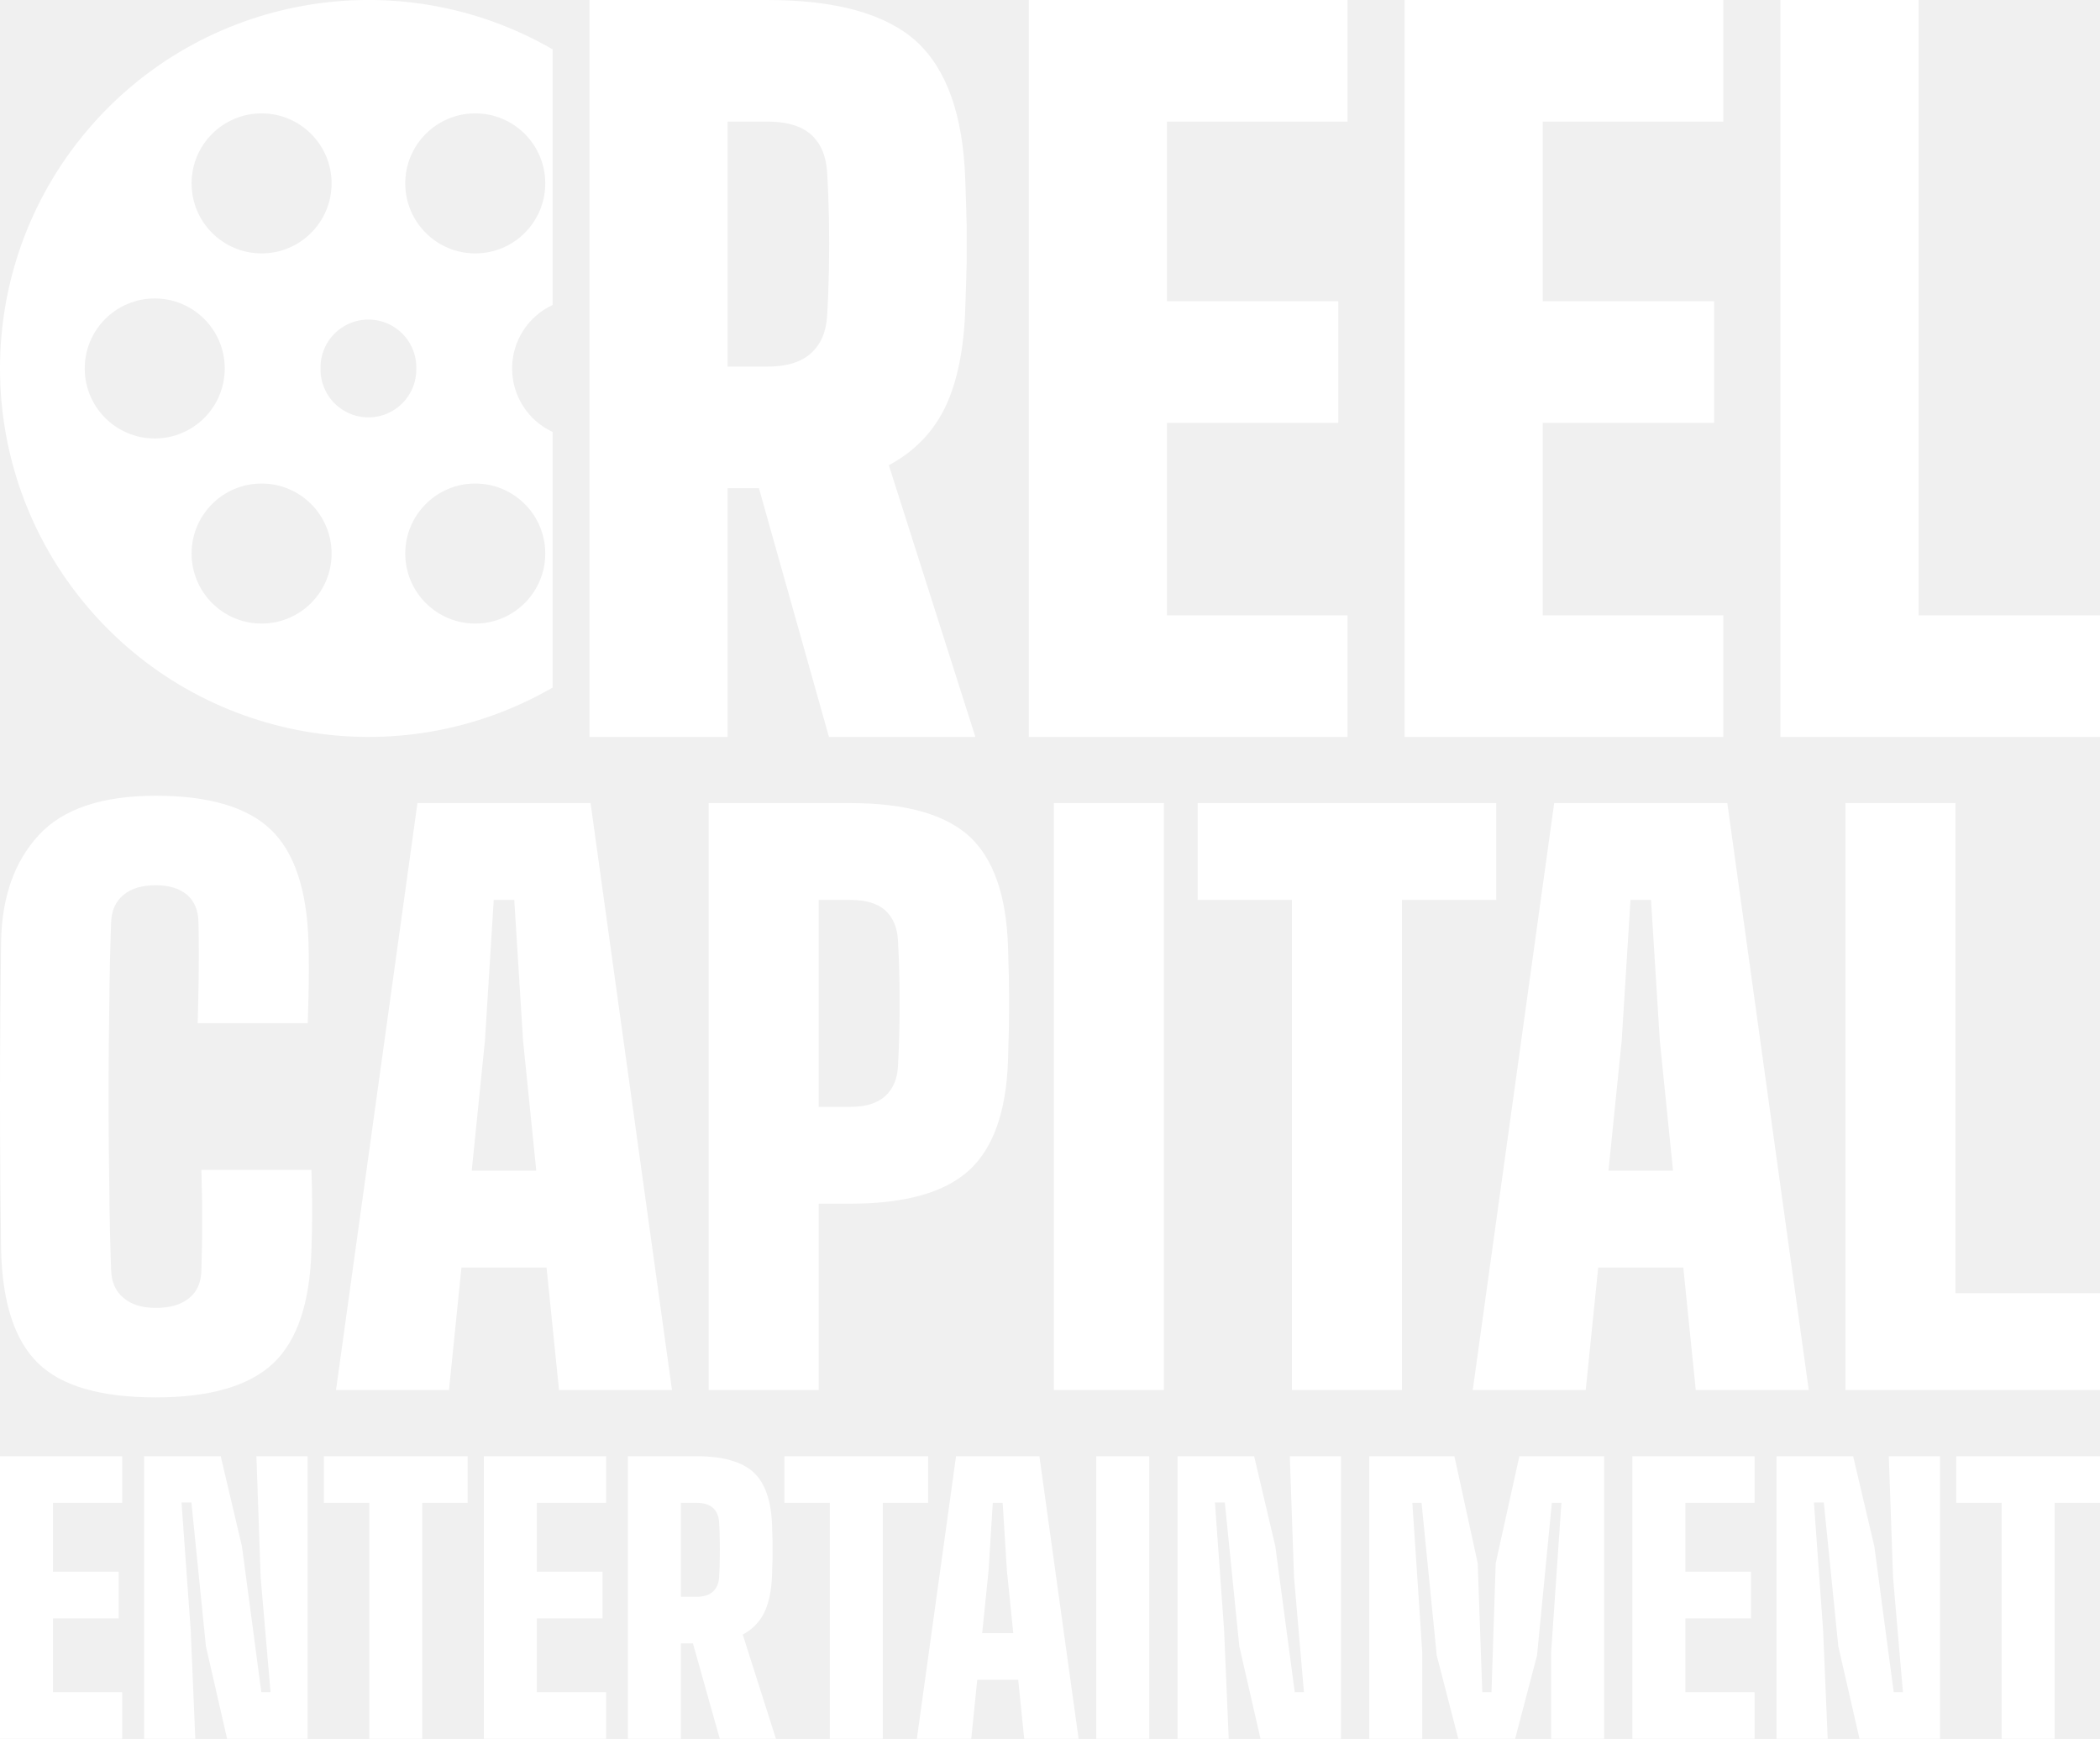
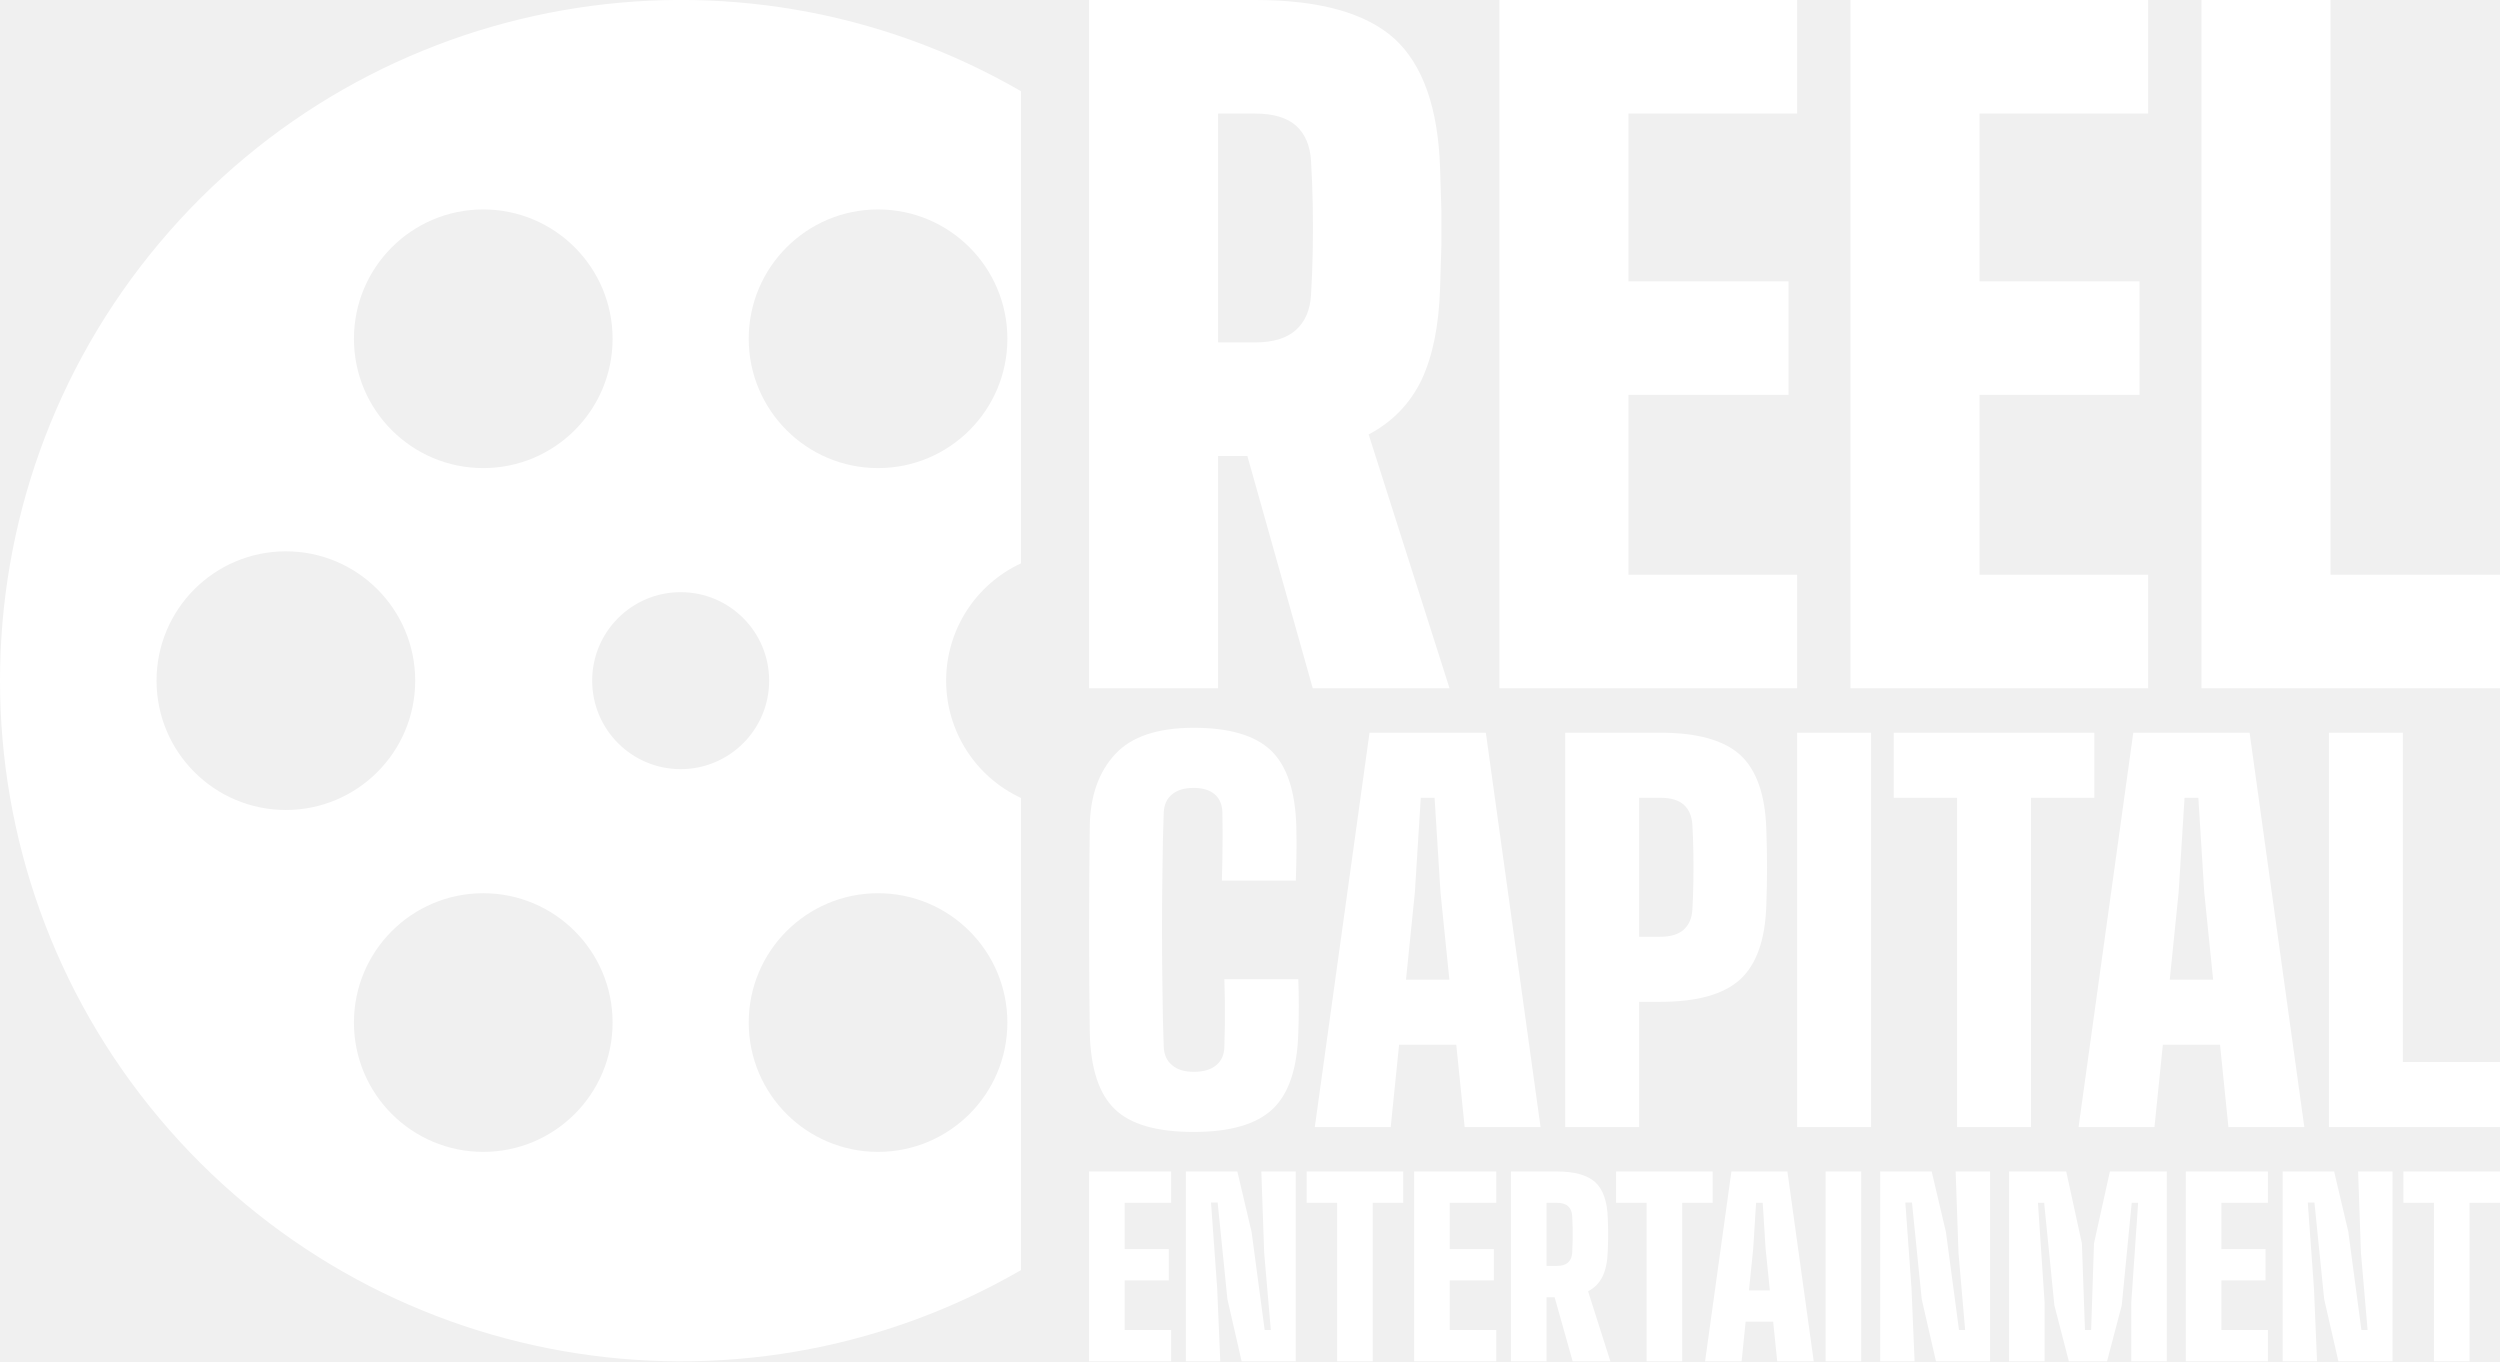
- <svg xmlns="http://www.w3.org/2000/svg" viewBox="0 0 1000 827.9" width="1000" height="827.9">
-   <path fill="#ffffff" d="M280.7 350.88L280.7 0L365.35 0Q414.47 0 436.4 19.74Q458.11 39.69 459.65 85.53Q460.09 97.81 460.31 107.02Q460.31 116.23 460.31 125.44Q460.09 134.65 459.65 146.93Q458.77 175.44 450.22 193.64Q441.45 211.84 423.25 221.49L464.47 350.88L394.74 350.88L361.4 232.46L346.49 232.46L346.49 350.88ZM346.49 174.56L365.35 174.56Q379.17 174.56 386.18 168.2Q393.2 161.84 393.86 150.44Q394.52 139.69 394.74 127.85Q394.96 116.23 394.74 104.39Q394.52 92.76 393.86 82.02Q393.2 70.39 386.18 64.04Q379.17 57.89 365.35 57.89L346.49 57.89ZM489.91 350.88L489.91 0L641.67 0L641.67 57.89L555.7 57.89L555.7 143.42L637.28 143.42L637.28 201.32L555.7 201.32L555.7 292.98L641.67 292.98L641.67 350.88ZM668.86 350.88L668.86 0L820.61 0L820.61 57.89L734.65 57.89L734.65 143.42L816.23 143.42L816.23 201.32L734.65 201.32L734.65 292.98L820.61 292.98L820.61 350.88ZM847.81 350.88L847.81 0L913.6 0L913.6 292.98L1000 292.98L1000 350.88ZM74.24 665.35Q34.76 665.35 18.17 649.1Q1.4 632.86 0.52 595.13Q0.35 580.63 0.17 561.59Q0 542.55 0 521.94Q0 501.5 0.17 482.29Q0.35 463.25 0.52 448.4Q1.05 416.44 18.52 397.57Q35.81 378.88 74.24 378.88Q111.97 378.88 128.91 394.95Q145.85 411.2 146.9 448.75Q147.07 454.52 147.07 461.15Q147.07 467.97 146.9 474.6Q146.72 481.42 146.55 487.18L94.15 487.18Q94.32 480.72 94.5 471.81Q94.67 463.08 94.67 454.17Q94.67 445.43 94.5 438.97Q94.32 430.59 89.08 426.05Q83.67 421.5 74.24 421.5Q64.28 421.5 58.86 426.05Q53.28 430.59 52.93 438.97Q52.23 457.31 52.05 478.62Q51.7 499.93 51.7 522.12Q51.7 544.3 52.05 565.43Q52.23 586.74 52.93 604.91Q53.28 613.47 58.86 618.01Q64.28 622.73 74.24 622.73Q84.54 622.73 90.13 618.01Q95.72 613.47 95.9 604.91Q96.07 598.62 96.24 589.71Q96.24 580.98 96.24 572.07Q96.07 563.34 95.9 557.05L148.3 557.05Q148.65 565.43 148.65 576.09Q148.65 586.74 148.3 595.13Q147.25 632.86 130.13 649.1Q112.84 665.35 74.24 665.35ZM160 661.85L198.78 382.38L281.22 382.38L320 661.85L266.2 661.85L260.26 603.51L219.74 603.51L213.8 661.85ZM224.63 557.4L255.37 557.4L249.08 495.56L244.89 428.49L235.11 428.49L230.92 495.56ZM337.47 661.85L337.47 382.38L404.89 382.38Q444.02 382.38 461.48 398.1Q478.78 413.99 480 450.5Q480.52 465.17 480.52 477.75Q480.52 490.32 480 505Q478.78 541.33 461.48 557.22Q444.02 573.12 404.89 573.12L389.87 573.12L389.87 661.85ZM389.87 527.01L404.89 527.01Q415.9 527.01 421.48 521.94Q427.07 516.88 427.6 507.79Q428.12 499.23 428.3 488.4Q428.47 477.75 428.3 466.92Q428.12 456.26 427.6 447.7Q427.07 438.45 421.48 433.38Q415.9 428.49 404.89 428.49L389.87 428.49ZM501.83 661.85L501.83 382.38L554.24 382.38L554.24 661.85ZM615.2 661.85L615.2 428.49L570.31 428.49L570.31 382.38L712.49 382.38L712.49 428.49L667.6 428.49L667.6 661.85ZM701.31 661.85L740.09 382.38L822.53 382.38L861.31 661.85L807.51 661.85L801.57 603.51L761.05 603.51L755.11 661.85ZM765.94 557.4L796.68 557.4L790.39 495.56L786.2 428.49L776.42 428.49L772.23 495.56ZM878.78 661.85L878.78 382.38L931.18 382.38L931.18 615.74L1000 615.74L1000 661.85ZM0 827.9L0 693.35L58.19 693.35L58.19 715.55L25.23 715.55L25.23 748.35L56.51 748.35L56.51 770.55L25.23 770.55L25.23 805.7L58.19 805.7L58.19 827.9ZM68.62 827.9L68.62 693.35L105.11 693.35L115.2 736.24L124.45 805.7L128.83 805.7L124.12 751.04L122.1 693.35L146.49 693.35L146.49 827.9L108.14 827.9L98.05 783.83L91.15 715.38L86.44 715.38L90.82 776.27L93 827.9ZM175.83 827.9L175.83 715.55L154.22 715.55L154.22 693.35L222.67 693.35L222.67 715.55L201.06 715.55L201.06 827.9ZM230.41 827.9L230.41 693.35L288.6 693.35L288.6 715.55L255.63 715.55L255.63 748.35L286.92 748.35L286.92 770.55L255.63 770.55L255.63 805.7L288.6 805.7L288.6 827.9ZM299.02 827.9L299.02 693.35L331.48 693.35Q350.32 693.35 358.73 700.92Q367.05 708.57 367.64 726.15Q367.81 730.86 367.89 734.39Q367.89 737.92 367.89 741.45Q367.81 744.98 367.64 749.69Q367.31 760.63 364.03 767.6Q360.66 774.58 353.68 778.28L369.49 827.9L342.75 827.9L329.97 782.49L324.25 782.49L324.25 827.9ZM324.25 760.29L331.48 760.29Q336.78 760.29 339.47 757.85Q342.16 755.41 342.42 751.04Q342.67 746.92 342.75 742.38Q342.84 737.92 342.75 733.38Q342.67 728.92 342.42 724.8Q342.16 720.35 339.47 717.91Q336.78 715.55 331.48 715.55L324.25 715.55ZM395.14 827.9L395.14 715.55L373.53 715.55L373.53 693.35L441.98 693.35L441.98 715.55L420.37 715.55L420.37 827.9ZM436.6 827.9L455.26 693.35L494.95 693.35L513.62 827.9L487.72 827.9L484.86 799.81L465.35 799.81L462.5 827.9ZM467.71 777.61L482.51 777.61L479.48 747.84L477.46 715.55L472.75 715.55L470.74 747.84ZM522.03 827.9L522.03 693.35L547.26 693.35L547.26 827.9ZM560.71 827.9L560.71 693.35L597.21 693.35L607.3 736.24L616.55 805.7L620.92 805.7L616.21 751.04L614.19 693.35L638.58 693.35L638.58 827.9L600.24 827.9L590.14 783.83L583.25 715.38L578.54 715.38L582.91 776.27L585.1 827.9ZM652.03 827.9L652.03 693.35L692.57 693.35L703.67 744.31L705.85 805.7L710.23 805.7L712.24 744.31L723.51 693.35L763.87 693.35L763.87 827.9L738.65 827.9L738.65 786.53L743.53 715.55L738.98 715.55L731.92 788.21L721.49 827.9L694.42 827.9L684.16 788.21L676.93 715.55L672.55 715.55L677.26 786.53L677.26 827.9ZM777.33 827.9L777.33 693.35L835.52 693.35L835.52 715.55L802.56 715.55L802.56 748.35L833.84 748.35L833.84 770.55L802.56 770.55L802.56 805.7L835.52 805.7L835.52 827.9ZM845.95 827.9L845.95 693.35L882.44 693.35L892.53 736.24L901.78 805.7L906.16 805.7L901.45 751.04L899.43 693.35L923.81 693.35L923.81 827.9L885.47 827.9L875.38 783.83L868.48 715.38L863.77 715.38L868.15 776.27L870.33 827.9ZM953.16 827.9L953.16 715.55L931.55 715.55L931.55 693.35L1000 693.35L1000 715.55L978.39 715.55L978.39 827.9Z" />
-   <path fill="#ffffff" fill-rule="evenodd" d="M263.16 23.5A175.44 175.44 0 1 0 263.16 327.37ZM152.63 175.44a22.81 22.81 0 1 0 45.61 0a22.81 22.81 0 1 0 -45.61 0ZM263.16 145.2A33.33 33.33 0 0 0 263.16 205.67ZM192.98 263.56a33.33 33.33 0 1 0 66.67 0a33.33 33.33 0 1 0 -66.67 0ZM91.23 263.56a33.33 33.33 0 1 0 66.67 0a33.33 33.33 0 1 0 -66.67 0ZM40.35 175.44a33.33 33.33 0 1 0 66.67 0a33.33 33.33 0 1 0 -66.67 0ZM91.23 87.32a33.33 33.33 0 1 0 66.67 0a33.33 33.33 0 1 0 -66.67 0ZM192.98 87.32a33.33 33.33 0 1 0 66.67 0a33.33 33.33 0 1 0 -66.67 0Z" />
+ <svg xmlns="http://www.w3.org/2000/svg" viewBox="0 0 1771.86 964.83" width="1771.86" height="964.83">
+   <path fill="#ffffff" d="M771.86 487.8L771.86 0L889.54 0Q957.84 0 988.32 27.44Q1018.51 55.18 1020.64 118.9Q1021.25 135.98 1021.56 148.78Q1021.56 161.59 1021.56 174.39Q1021.25 187.2 1020.64 204.27Q1019.42 243.9 1007.53 269.21Q995.34 294.51 970.03 307.93L1027.35 487.8L930.4 487.8L884.06 323.17L863.32 323.17L863.32 487.8ZM863.32 242.68L889.54 242.68Q908.75 242.68 918.51 233.84Q928.26 225 929.18 209.15Q930.09 194.21 930.4 177.74Q930.7 161.59 930.4 145.12Q930.09 128.96 929.18 114.02Q928.26 97.87 918.51 89.02Q908.75 80.49 889.54 80.49L863.32 80.49ZM1062.71 487.8L1062.71 0L1273.69 0L1273.69 80.49L1154.18 80.49L1154.18 199.39L1267.59 199.39L1267.59 279.88L1154.18 279.88L1154.18 407.32L1273.69 407.32L1273.69 487.8ZM1311.49 487.8L1311.49 0L1522.47 0L1522.47 80.49L1402.96 80.49L1402.96 199.39L1516.37 199.39L1516.37 279.88L1402.96 279.88L1402.96 407.32L1522.47 407.32L1522.47 487.8ZM1560.27 487.8L1560.27 0L1651.74 0L1651.74 407.32L1771.86 407.32L1771.86 487.8ZM846.1 802.27Q806.62 802.27 790.03 786.03Q773.26 769.79 772.38 732.06Q772.21 717.56 772.03 698.52Q771.86 679.48 771.86 658.87Q771.86 638.43 772.03 619.22Q772.21 600.18 772.38 585.33Q772.91 553.37 790.38 534.5Q807.67 515.81 846.1 515.81Q883.83 515.81 900.77 531.88Q917.71 548.13 918.76 585.68Q918.93 591.44 918.93 598.08Q918.93 604.89 918.76 611.53Q918.58 618.34 918.41 624.11L866.01 624.11Q866.18 617.65 866.36 608.74Q866.53 600 866.53 591.1Q866.53 582.36 866.36 575.9Q866.18 567.51 860.94 562.97Q855.53 558.43 846.1 558.43Q836.14 558.43 830.72 562.97Q825.14 567.51 824.79 575.9Q824.09 594.24 823.91 615.55Q823.56 636.86 823.56 659.04Q823.56 681.23 823.91 702.36Q824.09 723.67 824.79 741.84Q825.14 750.4 830.72 754.94Q836.14 759.65 846.1 759.65Q856.4 759.65 861.99 754.94Q867.58 750.4 867.76 741.84Q867.93 735.55 868.1 726.64Q868.1 717.91 868.1 709Q867.93 700.27 867.76 693.98L920.16 693.98Q920.51 702.36 920.51 713.02Q920.51 723.67 920.16 732.06Q919.11 769.79 901.99 786.03Q884.7 802.27 846.1 802.27ZM931.86 798.78L970.64 519.3L1053.08 519.3L1091.86 798.78L1038.06 798.78L1032.12 740.44L991.6 740.44L985.66 798.78ZM996.49 694.33L1027.23 694.33L1020.94 632.49L1016.75 565.42L1006.97 565.42L1002.78 632.49ZM1109.33 798.78L1109.33 519.3L1176.75 519.3Q1215.88 519.3 1233.34 535.03Q1250.64 550.92 1251.86 587.43Q1252.38 602.1 1252.38 614.68Q1252.38 627.25 1251.86 641.92Q1250.64 678.26 1233.34 694.15Q1215.88 710.05 1176.75 710.05L1161.73 710.05L1161.73 798.78ZM1161.73 663.93L1176.75 663.93Q1187.76 663.93 1193.34 658.87Q1198.93 653.8 1199.46 644.72Q1199.98 636.16 1200.16 625.33Q1200.33 614.68 1200.16 603.85Q1199.98 593.19 1199.46 584.63Q1198.93 575.37 1193.34 570.31Q1187.76 565.42 1176.75 565.42L1161.73 565.42ZM1273.69 798.78L1273.69 519.3L1326.1 519.3L1326.1 798.78ZM1387.06 798.78L1387.06 565.42L1342.17 565.42L1342.17 519.3L1484.35 519.3L1484.35 565.42L1439.46 565.42L1439.46 798.78ZM1473.17 798.78L1511.95 519.3L1594.39 519.3L1633.17 798.78L1579.37 798.78L1573.43 740.44L1532.91 740.44L1526.97 798.78ZM1537.8 694.33L1568.54 694.33L1562.25 632.49L1558.06 565.42L1548.28 565.42L1544.09 632.49ZM1650.64 798.78L1650.64 519.3L1703.04 519.3L1703.04 752.67L1771.86 752.67L1771.86 798.78ZM771.86 964.83L771.86 830.28L830.05 830.28L830.05 852.48L797.09 852.48L797.09 885.28L828.37 885.28L828.37 907.48L797.09 907.48L797.09 942.63L830.05 942.63L830.05 964.83ZM840.48 964.83L840.48 830.28L876.97 830.28L887.06 873.17L896.31 942.63L900.69 942.63L895.98 887.97L893.96 830.28L918.35 830.28L918.35 964.83L880 964.83L869.91 920.76L863.01 852.31L858.3 852.31L862.68 913.19L864.86 964.83ZM947.69 964.83L947.69 852.48L926.08 852.48L926.08 830.28L994.53 830.28L994.53 852.48L972.92 852.48L972.92 964.83ZM1002.27 964.83L1002.27 830.28L1060.46 830.28L1060.46 852.48L1027.49 852.48L1027.49 885.28L1058.78 885.28L1058.78 907.48L1027.49 907.48L1027.49 942.63L1060.46 942.63L1060.46 964.83ZM1070.88 964.83L1070.88 830.28L1103.34 830.28Q1122.18 830.28 1130.59 837.85Q1138.91 845.5 1139.5 863.08Q1139.67 867.79 1139.75 871.32Q1139.75 874.85 1139.75 878.38Q1139.67 881.91 1139.5 886.62Q1139.17 897.55 1135.89 904.53Q1132.52 911.51 1125.54 915.21L1141.35 964.83L1114.61 964.83L1101.83 919.42L1096.11 919.42L1096.11 964.83ZM1096.11 897.22L1103.34 897.22Q1108.64 897.22 1111.33 894.78Q1114.02 892.34 1114.28 887.97Q1114.53 883.85 1114.61 879.31Q1114.7 874.85 1114.61 870.31Q1114.53 865.85 1114.28 861.73Q1114.02 857.27 1111.33 854.84Q1108.64 852.48 1103.34 852.48L1096.11 852.48ZM1167 964.83L1167 852.48L1145.39 852.48L1145.39 830.28L1213.84 830.28L1213.84 852.48L1192.23 852.48L1192.23 964.83ZM1208.46 964.83L1227.12 830.28L1266.81 830.28L1285.48 964.83L1259.58 964.83L1256.72 936.74L1237.21 936.74L1234.36 964.83ZM1239.57 914.54L1254.37 914.54L1251.34 884.77L1249.32 852.48L1244.61 852.48L1242.6 884.77ZM1293.89 964.83L1293.89 830.28L1319.12 830.28L1319.12 964.83ZM1332.57 964.83L1332.57 830.28L1369.07 830.28L1379.16 873.17L1388.41 942.63L1392.78 942.63L1388.07 887.97L1386.05 830.28L1410.44 830.28L1410.44 964.83L1372.1 964.83L1362 920.76L1355.11 852.31L1350.4 852.31L1354.77 913.19L1356.96 964.83ZM1423.9 964.83L1423.9 830.28L1464.43 830.28L1475.53 881.24L1477.71 942.63L1482.09 942.63L1484.1 881.24L1495.37 830.28L1535.73 830.28L1535.73 964.83L1510.51 964.83L1510.51 923.45L1515.39 852.48L1510.84 852.48L1503.78 925.13L1493.35 964.83L1466.28 964.83L1456.02 925.13L1448.79 852.48L1444.41 852.48L1449.12 923.45L1449.12 964.83ZM1549.19 964.83L1549.19 830.28L1607.38 830.28L1607.38 852.48L1574.42 852.48L1574.42 885.28L1605.7 885.28L1605.7 907.48L1574.42 907.48L1574.42 942.63L1607.38 942.63L1607.38 964.83ZM1617.81 964.83L1617.81 830.28L1654.3 830.28L1664.39 873.17L1673.64 942.63L1678.02 942.63L1673.31 887.97L1671.29 830.28L1695.67 830.28L1695.67 964.83L1657.33 964.83L1647.24 920.76L1640.34 852.31L1635.63 852.31L1640.01 913.19L1642.19 964.83ZM1725.02 964.83L1725.02 852.48L1703.41 852.48L1703.41 830.28L1771.86 830.28L1771.86 852.48L1750.25 852.48L1750.25 964.83Z" />
+   <path fill="#ffffff" fill-rule="evenodd" d="M723.62 64.63A482.41 482.41 0 1 0 723.62 900.19ZM419.7 482.41a62.71 62.71 0 1 0 125.43 0a62.71 62.71 0 1 0 -125.43 0ZM723.62 399.28A91.66 91.66 0 0 0 723.62 565.55ZM530.65 724.73a91.66 91.66 0 1 0 183.32 0a91.66 91.66 0 1 0 -183.32 0ZM250.85 724.73a91.66 91.66 0 1 0 183.32 0a91.66 91.66 0 1 0 -183.32 0ZM110.95 482.41a91.66 91.66 0 1 0 183.32 0a91.66 91.66 0 1 0 -183.32 0ZM250.85 240.1a91.66 91.66 0 1 0 183.32 0a91.66 91.66 0 1 0 -183.32 0ZM530.65 240.1a91.66 91.66 0 1 0 183.32 0a91.66 91.66 0 1 0 -183.32 0Z" />
</svg>
